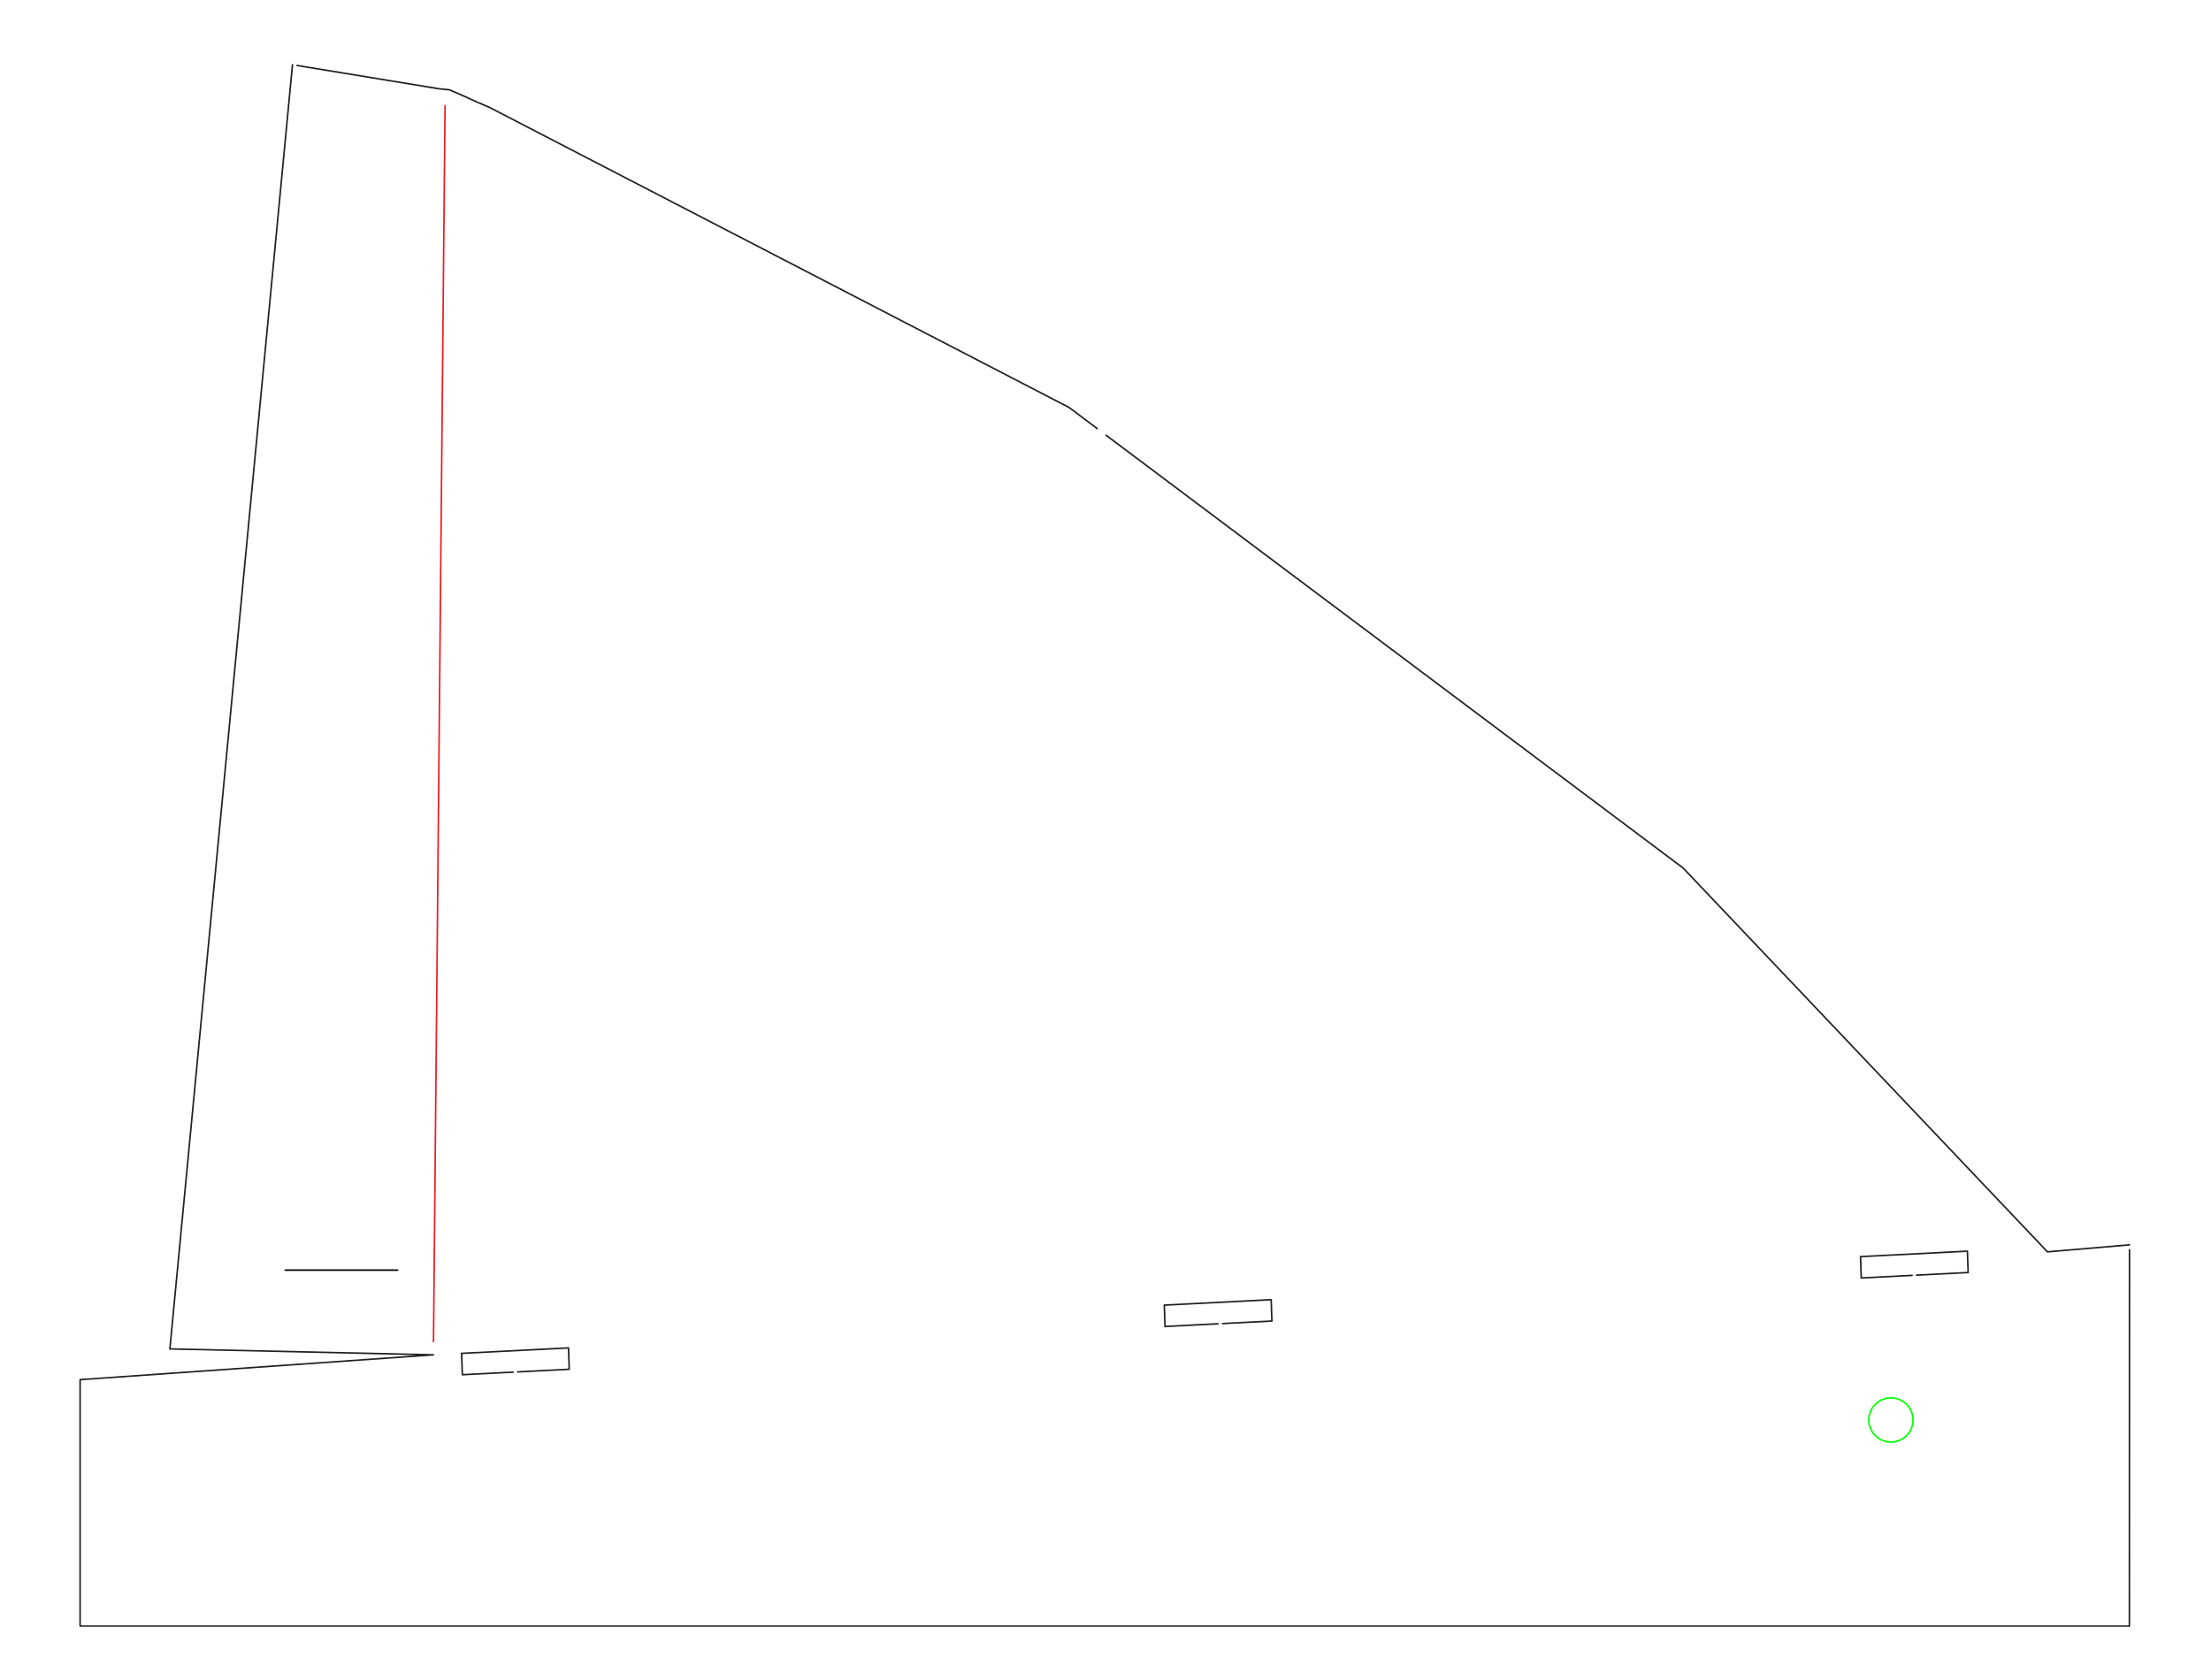
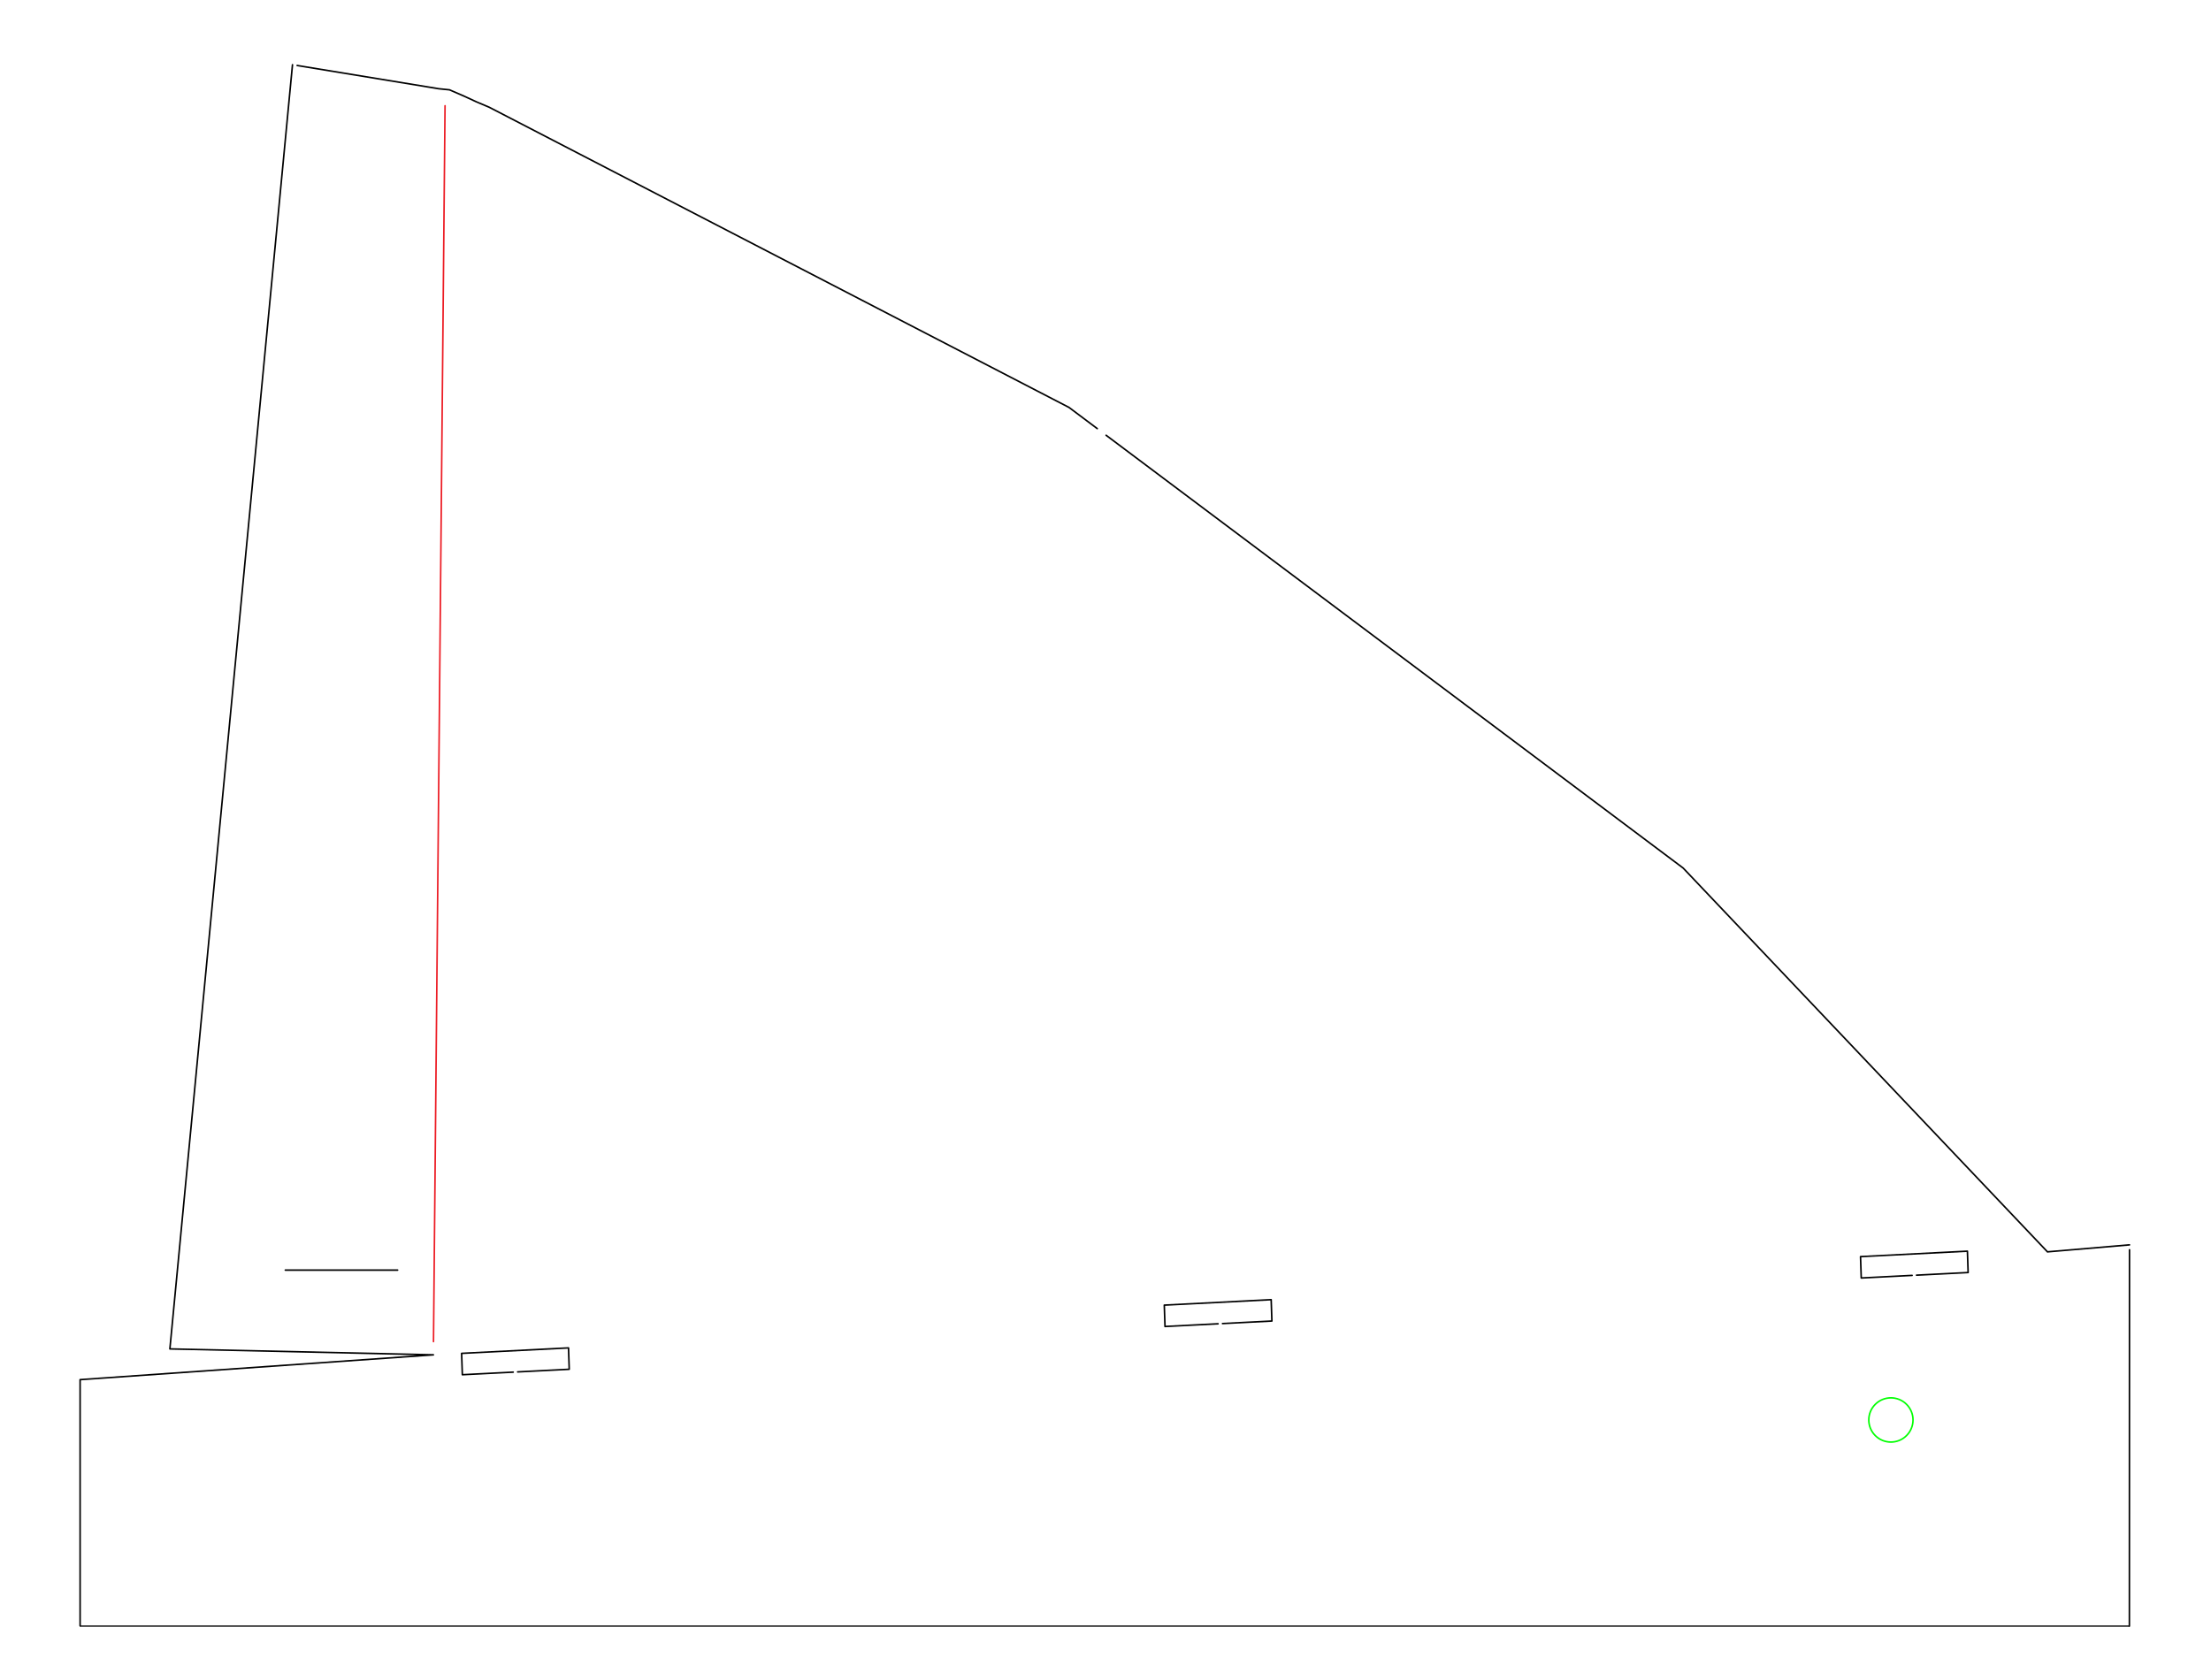
<svg xmlns="http://www.w3.org/2000/svg" width="500mm" height="380mm" viewBox="0 0 500 380" version="1.1" id="svg13662">
  <defs id="defs13656" />
  <g id="layer1" transform="translate(0,83)">
    <g id="g14400" transform="translate(-3.7029443e-6,345.7658)">
      <path d="m 100.642,-404.85 -2.609,279.541" style="fill:none;stroke:#ec1c24;stroke-width:0.353;stroke-linecap:round;stroke-linejoin:round;stroke-miterlimit:4;stroke-dasharray:none;stroke-dashoffset:0;stroke-opacity:1" id="path2789" />
      <path d="m 431.149,-104.05 c -1.953,1.953 -5.118,1.953 -7.071,0 -1.953,-1.953 -1.953,-5.118 0,-7.071 1.953,-1.953 5.118,-1.953 7.071,0 1.953,1.953 1.953,5.118 0,7.071 z" style="fill:none;stroke:#00ff00;stroke-width:0.353;stroke-linecap:butt;stroke-linejoin:miter;stroke-miterlimit:10;stroke-dasharray:none;stroke-dashoffset:0;stroke-opacity:1" id="path2797" />
      <g transform="matrix(0,0.3527778,0.3527778,0,89.91845,-141.4812)" id="g2811">
        <path id="path2813" style="fill:none;stroke:#000000;stroke-width:1;stroke-linecap:round;stroke-linejoin:round;stroke-miterlimit:10;stroke-dasharray:none;stroke-opacity:1" d="M 0,0 V -72" />
      </g>
      <g transform="matrix(0,0.3527778,0.3527778,0,117.0589,-118.4545)" id="g2827">
-         <path id="path2829" style="fill:none;stroke:#231f20;stroke-width:1;stroke-linecap:round;stroke-linejoin:round;stroke-miterlimit:10;stroke-dasharray:none;stroke-opacity:1" d="m 0,0 -1.689,33.073 -13.698,-0.462 3.5,-68.519 13.698,0.463 -1.666,32.611" />
+         <path id="path2829" style="fill:none;stroke:#000000;stroke-width:1;stroke-linecap:round;stroke-linejoin:round;stroke-miterlimit:10;stroke-dasharray:none;stroke-opacity:1" d="m 0,0 -1.689,33.073 -13.698,-0.462 3.5,-68.519 13.698,0.463 -1.666,32.611" />
      </g>
      <g transform="matrix(0,0.3527778,0.3527778,0,276.4607,-129.391)" id="g2831">
-         <path id="path2833" style="fill:none;stroke:#231f20;stroke-width:1;stroke-linecap:round;stroke-linejoin:round;stroke-miterlimit:10;stroke-dasharray:none;stroke-opacity:1" d="m 0,0 -1.617,31.656 -13.697,-0.462 3.5,-68.519 13.697,0.463 -1.738,34.028" />
+         <path id="path2833" style="fill:none;stroke:#000000;stroke-width:1;stroke-linecap:round;stroke-linejoin:round;stroke-miterlimit:10;stroke-dasharray:none;stroke-opacity:1" d="m 0,0 -1.617,31.656 -13.697,-0.462 3.5,-68.519 13.697,0.463 -1.738,34.028" />
      </g>
      <g transform="matrix(0,0.3527778,0.3527778,0,433.409,-140.3354)" id="g2835">
-         <path id="path2837" style="fill:none;stroke:#231f20;stroke-width:1;stroke-linecap:round;stroke-linejoin:round;stroke-miterlimit:10;stroke-dasharray:none;stroke-opacity:1" d="m 0,0 -1.689,33.073 -13.697,-0.462 3.5,-68.519 13.697,0.462 -1.666,32.611" />
+         <path id="path2837" style="fill:none;stroke:#000000;stroke-width:1;stroke-linecap:round;stroke-linejoin:round;stroke-miterlimit:10;stroke-dasharray:none;stroke-opacity:1" d="m 0,0 -1.689,33.073 -13.697,-0.462 3.5,-68.519 13.697,0.462 -1.666,32.611" />
      </g>
-       <path id="path12241" d="m 18.116,-61.062 v -55.64 l 79.89,-5.613 -59.59,-1.341 27.728,-290.468" style="fill:none;stroke:#231f20;stroke-width:0.353;stroke-linecap:round;stroke-linejoin:round;stroke-miterlimit:10;stroke-dasharray:none;stroke-opacity:1" />
-       <path id="path12239" d="m 67.195,-413.953 32.026,5.258 2.433,0.247 3.405,1.481 2.675,1.235 2.918,1.234 131.097,67.891 6.386,4.79" style="fill:none;stroke:#231f20;stroke-width:0.353;stroke-linecap:round;stroke-linejoin:round;stroke-miterlimit:10;stroke-dasharray:none;stroke-opacity:1" />
-       <path id="path12237" d="m 250.137,-330.314 130.492,97.89 82.407,86.834 0.029,-0.025 18.5,-1.575" style="fill:none;stroke:#231f20;stroke-width:0.353;stroke-linecap:round;stroke-linejoin:round;stroke-miterlimit:10;stroke-dasharray:none;stroke-opacity:1" />
-       <path id="path14364" d="m 481.566,-146.082 -0.024,85.115" style="fill:none;stroke:#231f20;stroke-width:0.353;stroke-linecap:round;stroke-linejoin:round;stroke-miterlimit:10;stroke-dasharray:none;stroke-opacity:1" />
+       <path id="path12241" d="m 18.116,-61.062 v -55.64 l 79.89,-5.613 -59.59,-1.341 27.728,-290.468" style="fill:none;stroke:#000000;stroke-width:0.353;stroke-linecap:round;stroke-linejoin:round;stroke-miterlimit:10;stroke-dasharray:none;stroke-opacity:1" />
+       <path id="path12239" d="m 67.195,-413.953 32.026,5.258 2.433,0.247 3.405,1.481 2.675,1.235 2.918,1.234 131.097,67.891 6.386,4.79" style="fill:none;stroke:#000000;stroke-width:0.353;stroke-linecap:round;stroke-linejoin:round;stroke-miterlimit:10;stroke-dasharray:none;stroke-opacity:1" />
+       <path id="path12237" d="m 250.137,-330.314 130.492,97.89 82.407,86.834 0.029,-0.025 18.5,-1.575" style="fill:none;stroke:#000000;stroke-width:0.353;stroke-linecap:round;stroke-linejoin:round;stroke-miterlimit:10;stroke-dasharray:none;stroke-opacity:1" />
+       <path id="path14364" d="m 481.566,-146.082 -0.024,85.115" style="fill:none;stroke:#000000;stroke-width:0.353;stroke-linecap:round;stroke-linejoin:round;stroke-miterlimit:10;stroke-dasharray:none;stroke-opacity:1" />
      <path id="path14344" d="M 18.039,-60.967 H 481.543" style="fill:none;stroke:#000000;stroke-width:0.265px;stroke-linecap:butt;stroke-linejoin:miter;stroke-opacity:1" />
    </g>
  </g>
</svg>
